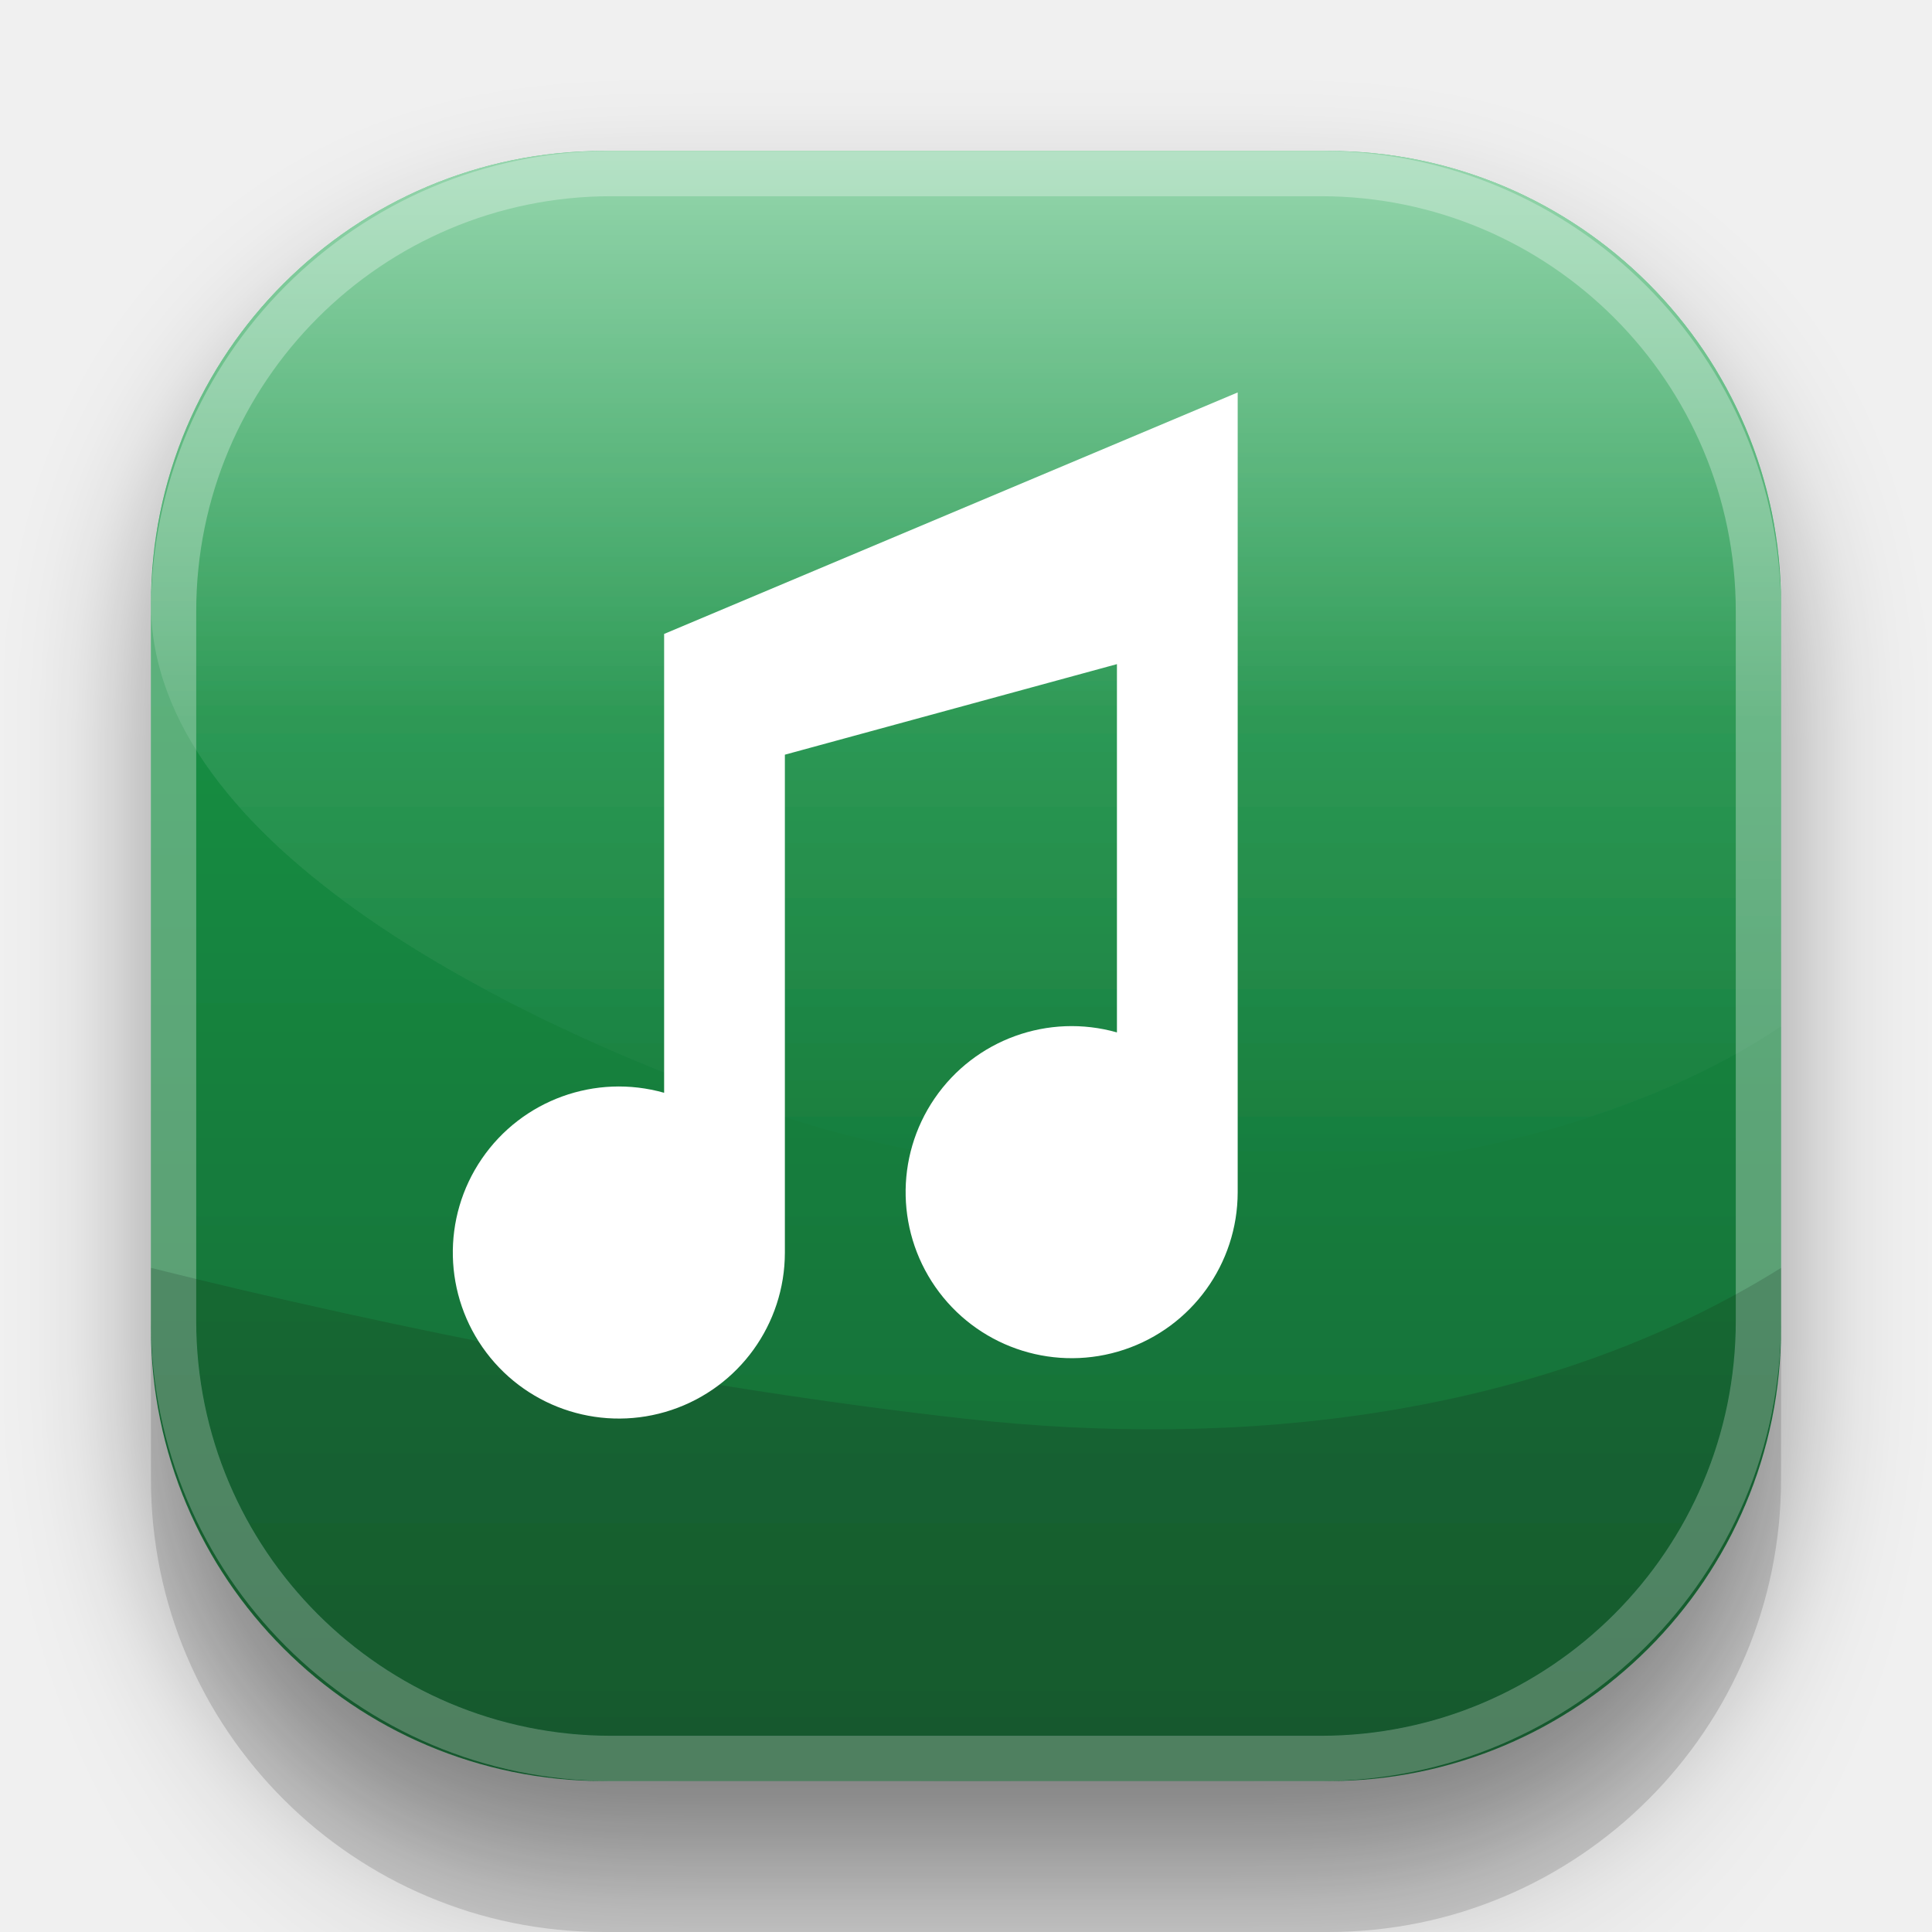
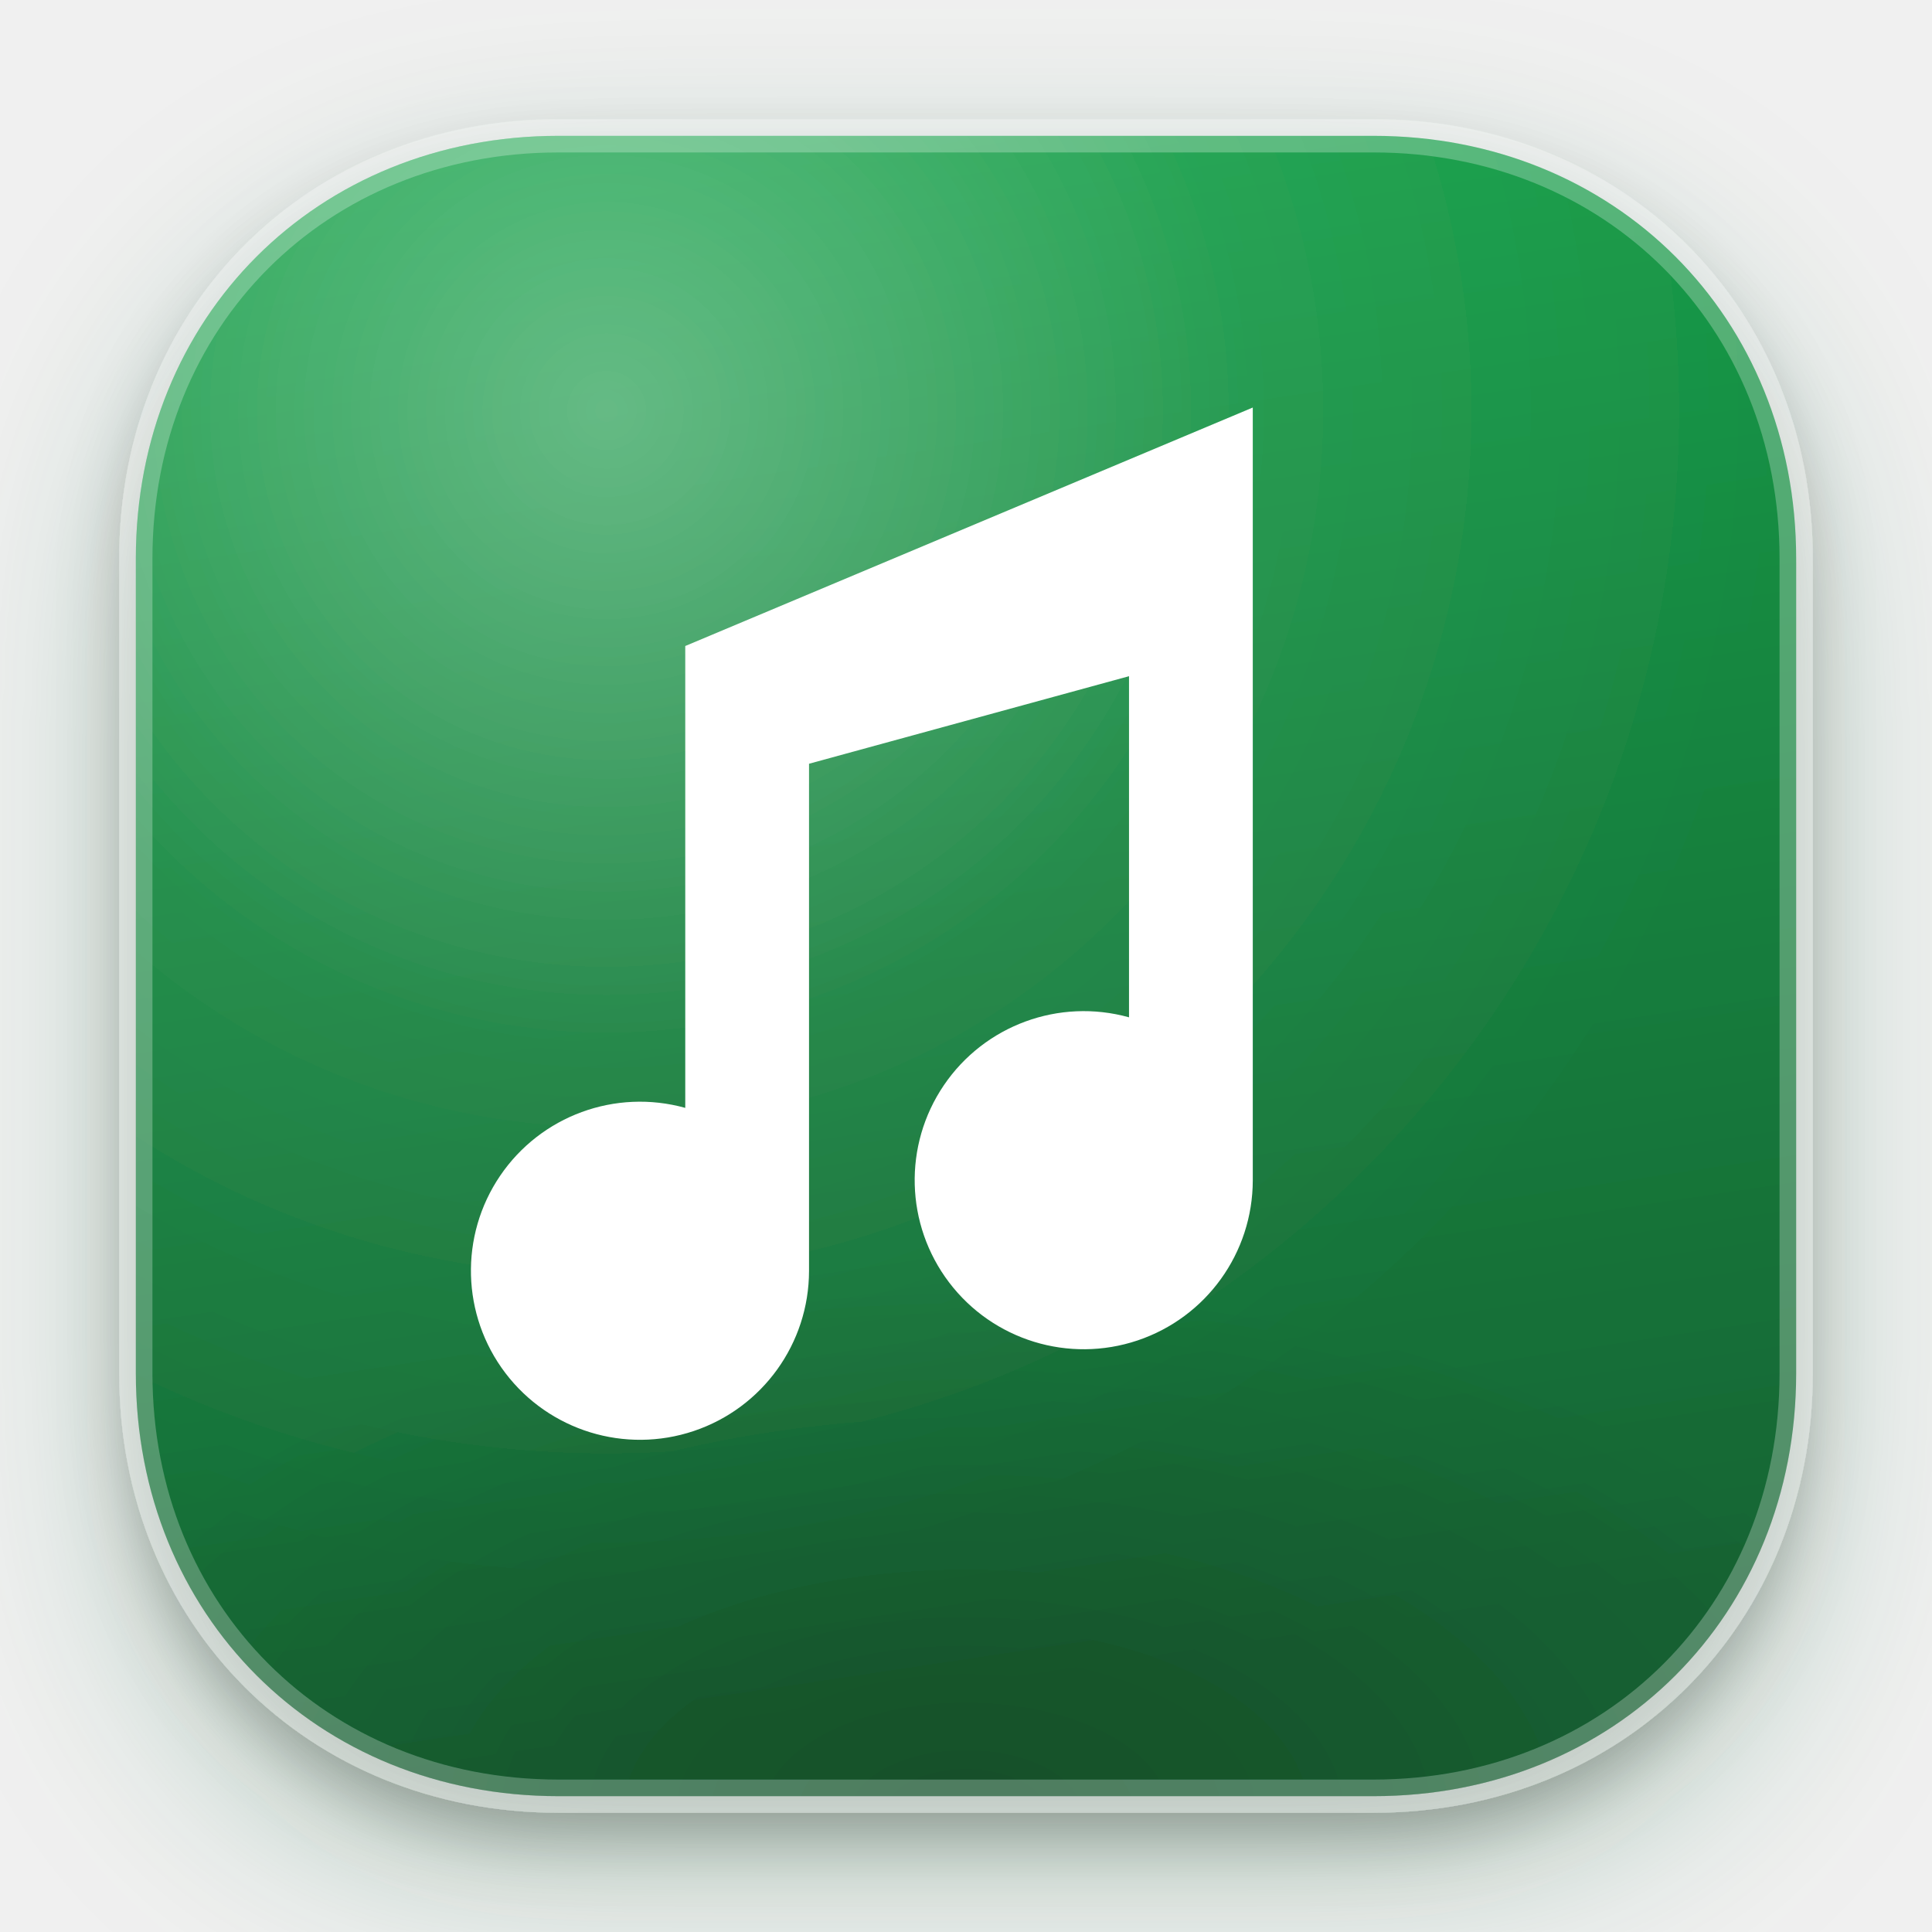
<svg xmlns="http://www.w3.org/2000/svg" viewBox="0 0 64 64" width="64" height="64" role="img">
  <defs>
-     <linearGradient id="g9" x1="0" y1="0" x2="0" y2="1">
+     <linearGradient id="tile9" x1="0" y1="0" x2="0.15" y2="1">
      <stop offset="0" stop-color="#16A34A" />
      <stop offset="1" stop-color="#166534" />
    </linearGradient>
-     <linearGradient id="h9" x1="0" y1="0" x2="0" y2="1">
-       <stop offset="0" stop-color="#ffffff" stop-opacity=".55" />
-       <stop offset=".55" stop-color="#ffffff" stop-opacity=".10" />
+     <radialGradient id="gloss9" cx="0.28" cy="0.16" r="0.72">
+       <stop offset="0" stop-color="#ffffff" stop-opacity=".34" />
+       <stop offset="0.55" stop-color="#ffffff" stop-opacity=".07" />
      <stop offset="1" stop-color="#ffffff" stop-opacity="0" />
-     </linearGradient>
-     <filter id="s9" x="-40%" y="-40%" width="180%" height="180%">
-       <feDropShadow dx="0" dy="2.5" stdDeviation="2.2" flood-color="#0a0a0a" flood-opacity=".38" />
+     </radialGradient>
+     <radialGradient id="shade9" cx="0.5" cy="1.02" r="0.6">
+       <stop offset="0" stop-color="#000000" stop-opacity=".22" />
+       <stop offset="1" stop-color="#000000" stop-opacity="0" />
+     </radialGradient>
+     <filter id="amb9" x="-60%" y="-60%" width="220%" height="220%">
+       <feGaussianBlur stdDeviation="3.4" />
    </filter>
+     <filter id="gl9" x="-30%" y="-30%" width="160%" height="160%">
+       <feDropShadow dx="0" dy="1" stdDeviation="1.1" flood-color="#000000" flood-opacity=".28" />
+     </filter>
+     <clipPath id="clip9">
+       <path d="M18.5 4.5h27c8 0 14 6 14 14v27c0 8-6 14-14 14h-27c-8 0-14-6-14-14v-27c0-8 6-14 14-14z" />
+     </clipPath>
  </defs>
-   <ellipse cx="32" cy="55" rx="19" ry="4" fill="#0a0a0a" opacity=".16" />
-   <g filter="url(#s9)">
-     <rect x="5" y="5" width="54" height="54" rx="15" fill="url(#g9)" />
-     <rect x="5.75" y="5.75" width="52.5" height="52.5" rx="14.5" fill="none" stroke="#ffffff" stroke-opacity=".30" stroke-width="1.5" />
-     <path d="M5 20a15 15 0 0 1 15-15h24a15 15 0 0 1 15 15v14c-9 6-24 6-33 3              s-21-9-21-17z" fill="url(#h9)" />
-     <path d="M5 42v7a15 15 0 0 0 15 15h24a15 15 0 0 0 15-15v-7              c-8 5-18 6-27 5s-19-3-27-5z" fill="#000000" opacity=".14" />
+   <path d="M18.5 4.5h27c8 0 14 6 14 14v27c0 8-6 14-14 14h-27c-8 0-14-6-14-14v-27c0-8 6-14 14-14z" fill="#166534" opacity=".30" filter="url(#amb9)" transform="translate(0,2.5)" />
+   <g filter="url(#gl9)">
+     <path d="M18.5 4.5h27c8 0 14 6 14 14v27c0 8-6 14-14 14h-27c-8 0-14-6-14-14v-27c0-8 6-14 14-14z" fill="url(#tile9)" />
+     <g clip-path="url(#clip9)">
+       <rect x="4.5" y="4.5" width="55" height="55" fill="url(#gloss9)" />
+       <rect x="4.5" y="30" width="55" height="29.5" fill="url(#shade9)" />
+     </g>
+     <path d="M18.5 4.5h27c8 0 14 6 14 14v27c0 8-6 14-14 14h-27c-8 0-14-6-14-14v-27c0-8 6-14 14-14z" fill="none" stroke="#ffffff" stroke-opacity=".26" stroke-width="1.1" />
  </g>
  <g fill="#fff">
-     <path d="M41 13v26.5a5.5 5.5 0 1 1-4-5.3V22l-11 3v16.5a5.5 5.5 0 1 1-4-5.3V21l19-8z" />
+     <path d="M41.5 13.5v25.6a5.6 5.6 0 1 1-4.1-5.4V22.4l-10.6 2.9v16.8a5.6 5.6 0 1 1-4.1-5.4                  V21.4l18.8-7.9z" />
  </g>
</svg>
